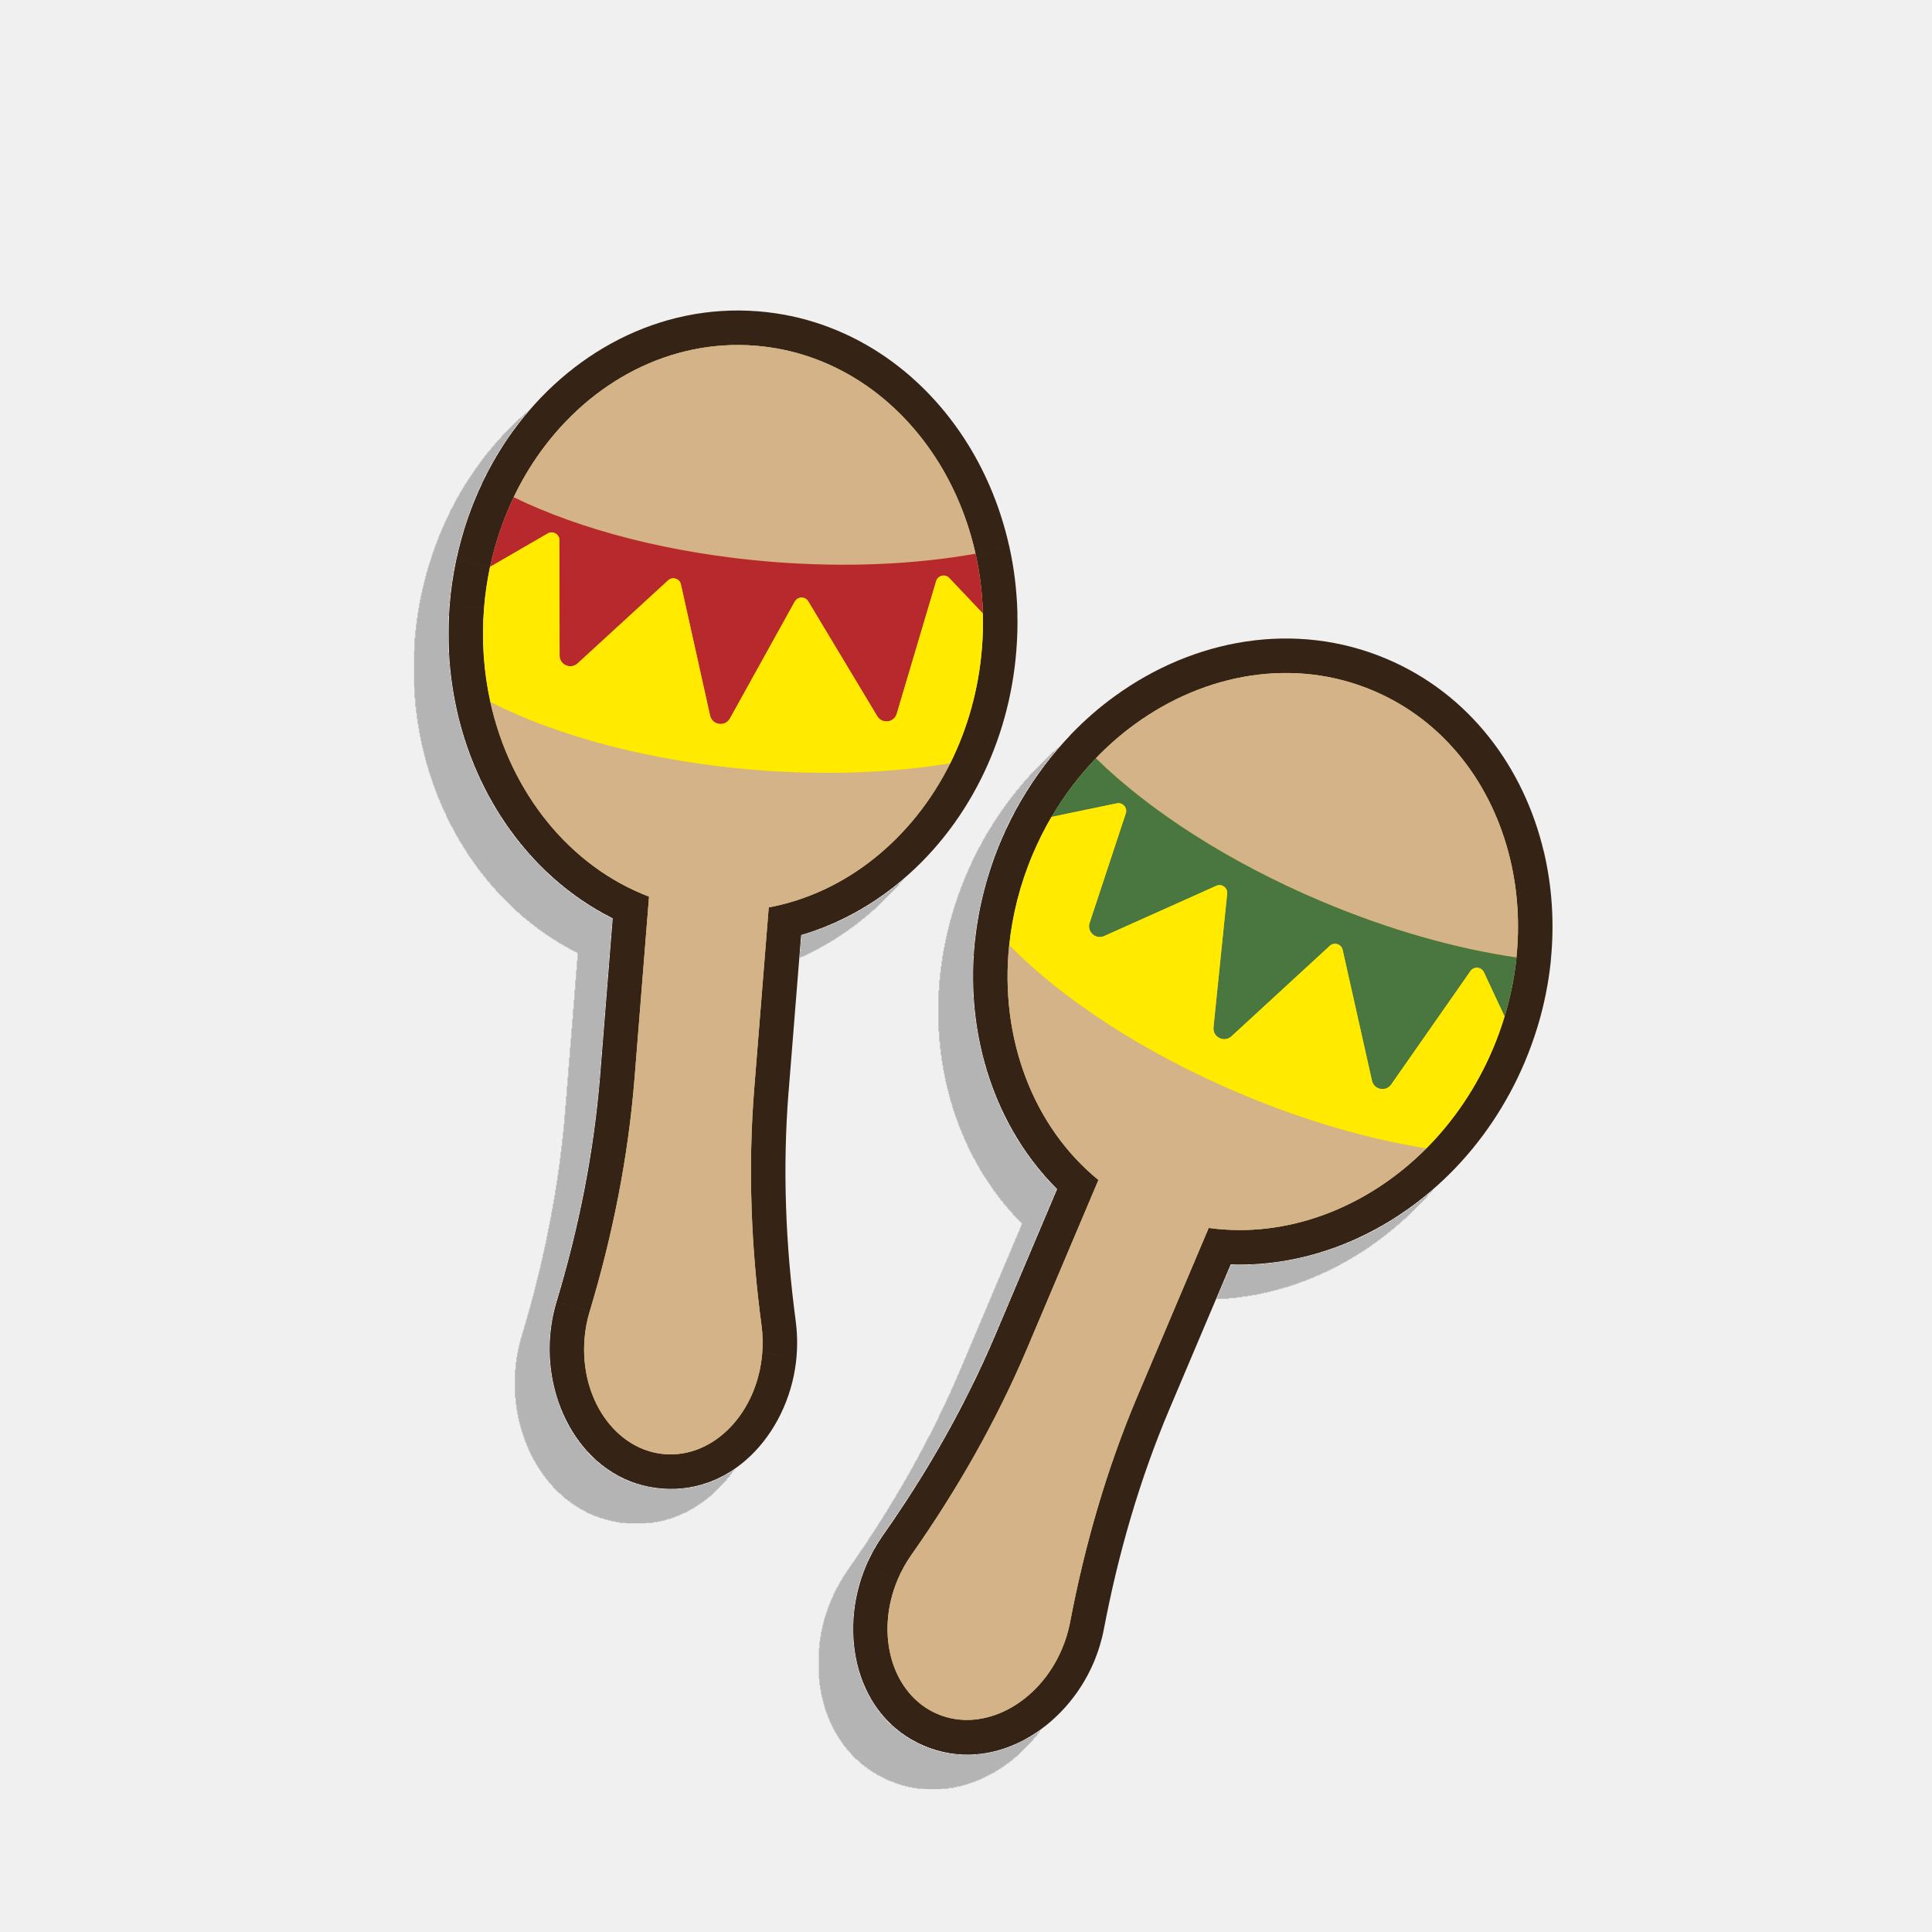
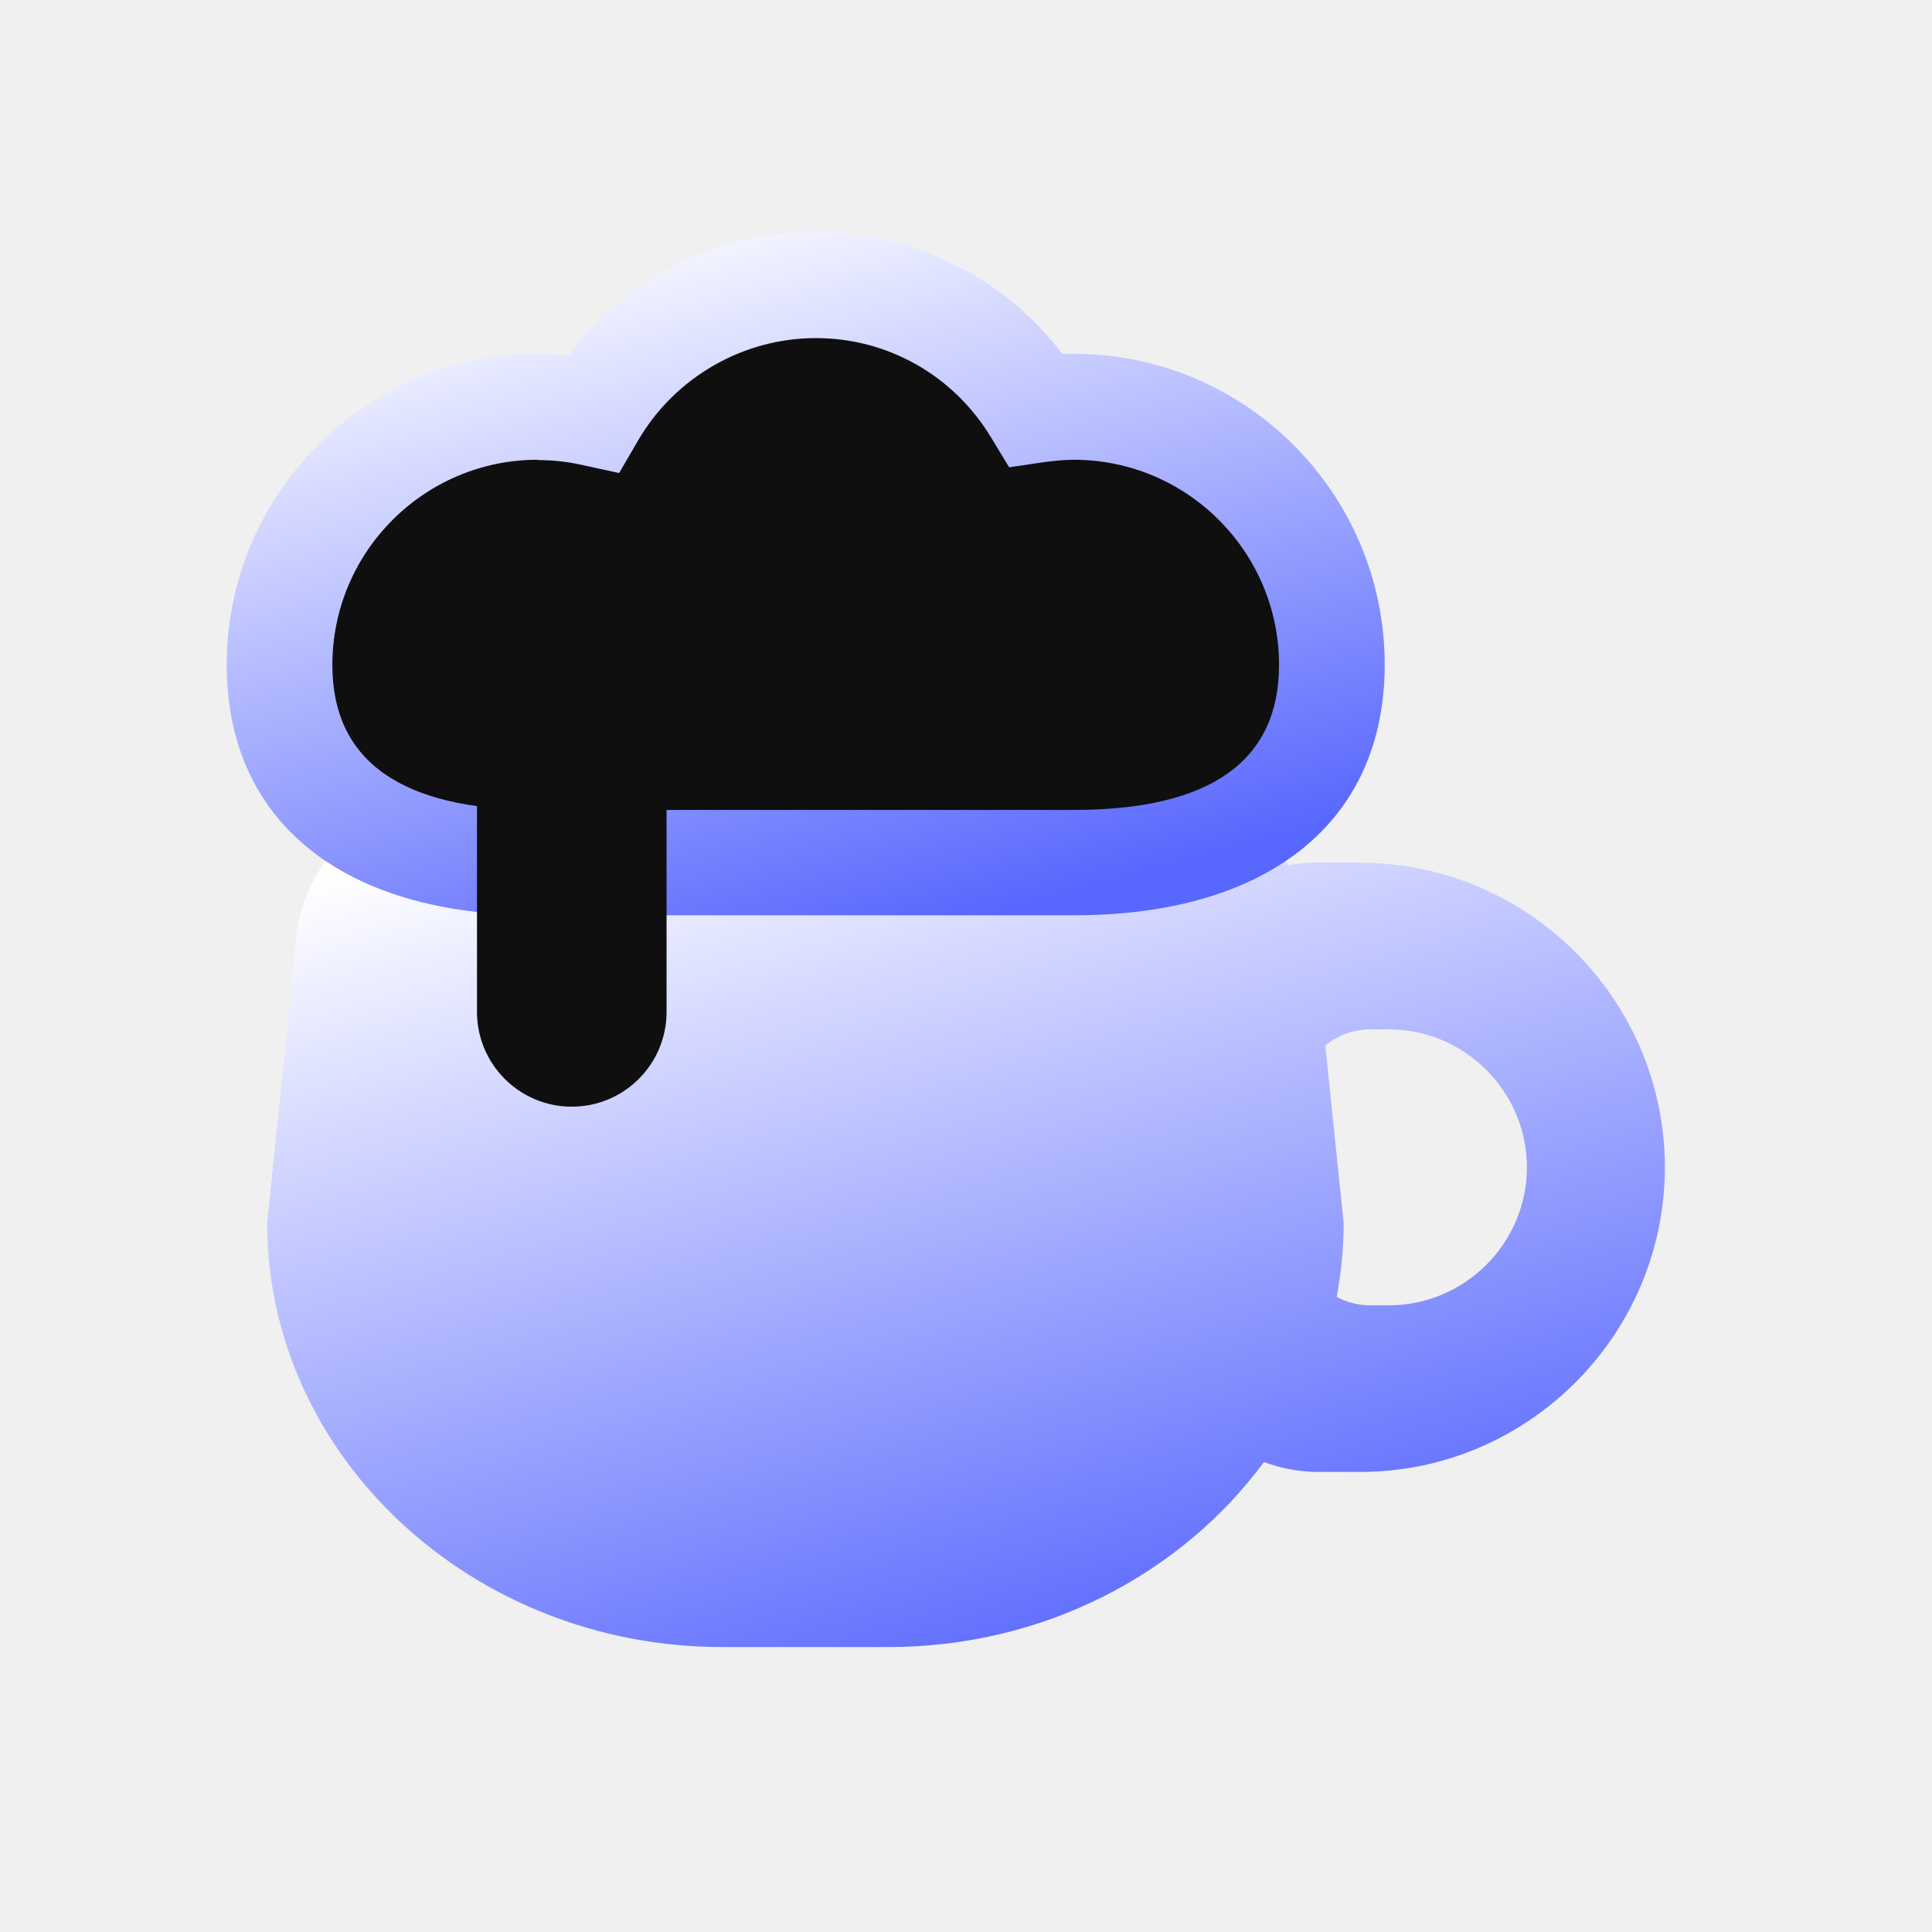
- <svg xmlns="http://www.w3.org/2000/svg" width="56" height="56" viewBox="0 0 56 56" fill="none">
-   <g filter="url(#filter0_d_1363_6322)">
-     <mask id="path-2-outside-1_1363_6322" maskUnits="userSpaceOnUse" x="13" y="8" width="17" height="36" fill="black">
-       <rect fill="white" x="13" y="8" width="17" height="36" />
-       <path fill-rule="evenodd" clip-rule="evenodd" d="M21.901 10.021C24.135 10.2 26.039 11.511 27.218 13.424C27.702 14.209 28.064 15.098 28.276 16.05L28.277 16.049C28.402 16.607 28.474 17.187 28.49 17.783L27.515 16.754C27.483 16.719 27.443 16.698 27.402 16.689C27.442 16.698 27.481 16.719 27.514 16.753L28.488 17.782C28.498 18.111 28.489 18.445 28.462 18.782C28.366 19.992 28.042 21.122 27.544 22.123V22.123L27.544 22.123L27.543 22.123L27.543 22.123C25.862 22.399 23.932 22.479 21.894 22.316C18.87 22.073 16.168 21.341 14.213 20.346H14.214C14.023 19.483 13.955 18.568 14.03 17.627C14.063 17.218 14.122 16.819 14.204 16.43L14.206 16.43C14.358 15.716 14.59 15.04 14.89 14.413L14.889 14.412C15.11 13.95 15.367 13.514 15.658 13.11C17.13 11.061 19.426 9.823 21.901 10.021ZM16.154 15.503C16.191 15.542 16.214 15.595 16.214 15.657L16.219 19C16.219 19.16 16.331 19.275 16.464 19.304C16.331 19.274 16.221 19.16 16.221 19.001L16.216 15.658C16.216 15.596 16.192 15.542 16.154 15.503ZM19.637 16.798C19.685 16.828 19.722 16.876 19.736 16.939L20.581 20.741C20.61 20.872 20.707 20.953 20.817 20.977C20.708 20.952 20.612 20.871 20.583 20.741L19.738 16.94C19.724 16.876 19.686 16.828 19.637 16.798ZM23.237 17.321C23.31 17.322 23.383 17.358 23.427 17.43L25.427 20.759C25.474 20.839 25.546 20.886 25.624 20.903C25.547 20.885 25.476 20.838 25.429 20.76L23.428 17.43C23.385 17.358 23.311 17.321 23.237 17.321ZM27.543 22.123C25.862 22.399 23.932 22.479 21.894 22.316C18.872 22.074 16.169 21.342 14.213 20.346C14.794 22.979 16.521 25.119 18.813 25.989L18.391 31.274C18.207 33.564 17.753 35.821 17.091 38.02C17.015 38.27 16.964 38.535 16.943 38.811C16.804 40.541 17.845 42.035 19.267 42.149C20.689 42.262 21.955 40.953 22.093 39.222C22.115 38.947 22.107 38.677 22.073 38.419C21.768 36.142 21.678 33.842 21.862 31.552L22.282 26.301C24.512 25.887 26.448 24.32 27.543 22.123Z" />
-     </mask>
-     <path fill-rule="evenodd" clip-rule="evenodd" d="M21.901 10.021C24.135 10.2 26.039 11.511 27.218 13.424C27.702 14.209 28.064 15.098 28.276 16.05L28.277 16.049C28.402 16.607 28.474 17.187 28.49 17.783L27.515 16.754C27.483 16.719 27.443 16.698 27.402 16.689C27.442 16.698 27.481 16.719 27.514 16.753L28.488 17.782C28.498 18.111 28.489 18.445 28.462 18.782C28.366 19.992 28.042 21.122 27.544 22.123V22.123L27.544 22.123L27.543 22.123L27.543 22.123C25.862 22.399 23.932 22.479 21.894 22.316C18.87 22.073 16.168 21.341 14.213 20.346H14.214C14.023 19.483 13.955 18.568 14.03 17.627C14.063 17.218 14.122 16.819 14.204 16.43L14.206 16.43C14.358 15.716 14.59 15.04 14.89 14.413L14.889 14.412C15.11 13.95 15.367 13.514 15.658 13.11C17.13 11.061 19.426 9.823 21.901 10.021ZM16.154 15.503C16.191 15.542 16.214 15.595 16.214 15.657L16.219 19C16.219 19.16 16.331 19.275 16.464 19.304C16.331 19.274 16.221 19.16 16.221 19.001L16.216 15.658C16.216 15.596 16.192 15.542 16.154 15.503ZM19.637 16.798C19.685 16.828 19.722 16.876 19.736 16.939L20.581 20.741C20.61 20.872 20.707 20.953 20.817 20.977C20.708 20.952 20.612 20.871 20.583 20.741L19.738 16.94C19.724 16.876 19.686 16.828 19.637 16.798ZM23.237 17.321C23.31 17.322 23.383 17.358 23.427 17.43L25.427 20.759C25.474 20.839 25.546 20.886 25.624 20.903C25.547 20.885 25.476 20.838 25.429 20.76L23.428 17.43C23.385 17.358 23.311 17.321 23.237 17.321ZM27.543 22.123C25.862 22.399 23.932 22.479 21.894 22.316C18.872 22.074 16.169 21.342 14.213 20.346C14.794 22.979 16.521 25.119 18.813 25.989L18.391 31.274C18.207 33.564 17.753 35.821 17.091 38.02C17.015 38.27 16.964 38.535 16.943 38.811C16.804 40.541 17.845 42.035 19.267 42.149C20.689 42.262 21.955 40.953 22.093 39.222C22.115 38.947 22.107 38.677 22.073 38.419C21.768 36.142 21.678 33.842 21.862 31.552L22.282 26.301C24.512 25.887 26.448 24.32 27.543 22.123Z" fill="#DFCF1E" />
-     <path d="M27.218 13.424L28.069 12.899L28.069 12.899L27.218 13.424ZM21.901 10.021L21.981 9.024L21.981 9.024L21.901 10.021ZM28.276 16.05L27.3 16.267C27.416 16.789 27.923 17.128 28.45 17.034L28.276 16.05ZM28.277 16.049L29.253 15.832C29.137 15.309 28.63 14.971 28.103 15.065L28.277 16.049ZM28.49 17.783L27.764 18.471C28.049 18.771 28.49 18.865 28.873 18.706C29.256 18.548 29.501 18.17 29.49 17.756L28.49 17.783ZM27.515 16.754L28.241 16.066L28.241 16.066L27.515 16.754ZM27.402 16.689L27.618 15.713C27.08 15.594 26.548 15.931 26.426 16.468C26.305 17.005 26.64 17.539 27.177 17.663L27.402 16.689ZM27.514 16.753L28.239 16.066L28.239 16.065L27.514 16.753ZM28.488 17.782L29.488 17.753C29.481 17.507 29.383 17.273 29.214 17.094L28.488 17.782ZM28.462 18.782L27.466 18.702L27.465 18.703L28.462 18.782ZM27.544 22.123L26.649 21.677C26.58 21.816 26.544 21.968 26.544 22.123H27.544ZM27.544 22.123L26.548 22.214C26.597 22.747 27.055 23.147 27.589 23.122C28.123 23.098 28.544 22.658 28.544 22.123H27.544ZM27.544 22.123L28.54 22.032C28.51 21.709 28.326 21.42 28.045 21.258C27.764 21.095 27.421 21.079 27.127 21.215L27.544 22.123ZM27.543 22.123L28.437 22.572C28.606 22.236 28.572 21.834 28.349 21.531C28.127 21.228 27.753 21.076 27.382 21.136L27.543 22.123ZM21.894 22.316L21.974 21.319L21.974 21.319L21.894 22.316ZM14.213 20.346V19.346C13.751 19.346 13.348 19.663 13.241 20.112C13.133 20.562 13.347 21.027 13.759 21.237L14.213 20.346ZM14.214 20.346V21.346C14.517 21.346 14.804 21.208 14.994 20.971C15.184 20.735 15.256 20.425 15.19 20.129L14.214 20.346ZM14.03 17.627L15.027 17.707L15.027 17.706L14.03 17.627ZM14.204 16.43L13.703 15.565C13.458 15.707 13.284 15.947 13.226 16.224L14.204 16.43ZM14.206 16.43L14.707 17.295C14.951 17.153 15.124 16.915 15.184 16.638L14.206 16.43ZM14.89 14.413L15.792 14.845C16.029 14.349 15.822 13.755 15.329 13.514L14.89 14.413ZM14.889 14.412L13.987 13.98C13.749 14.476 13.956 15.07 14.45 15.311L14.889 14.412ZM15.658 13.11L16.47 13.694L16.47 13.694L15.658 13.11ZM16.214 15.657H15.214L15.214 15.658L16.214 15.657ZM16.154 15.503L16.874 14.809C16.492 14.413 15.861 14.4 15.463 14.78C15.065 15.16 15.049 15.791 15.427 16.191L16.154 15.503ZM16.219 19H17.219L17.219 18.999L16.219 19ZM16.464 19.304L16.247 20.28C16.785 20.4 17.318 20.061 17.439 19.524C17.56 18.986 17.223 18.452 16.686 18.329L16.464 19.304ZM16.221 19.001H17.221L17.221 18.999L16.221 19.001ZM16.216 15.658L17.216 15.657L17.216 15.652L16.216 15.658ZM19.736 16.939L20.712 16.722L20.712 16.722L19.736 16.939ZM19.637 16.798L20.159 15.945C19.689 15.658 19.077 15.803 18.787 16.271C18.497 16.738 18.639 17.352 19.105 17.645L19.637 16.798ZM20.581 20.741L19.605 20.958L19.605 20.96L20.581 20.741ZM20.817 20.977L20.6 21.953C21.138 22.073 21.671 21.735 21.793 21.197C21.914 20.659 21.577 20.125 21.04 20.002L20.817 20.977ZM20.583 20.741L19.607 20.959L19.607 20.96L20.583 20.741ZM19.738 16.94L20.714 16.723L20.714 16.721L19.738 16.94ZM23.427 17.43L24.284 16.915L24.282 16.912L23.427 17.43ZM23.237 17.321L23.242 16.321C22.692 16.318 22.242 16.76 22.237 17.311C22.231 17.861 22.671 18.312 23.221 18.321L23.237 17.321ZM25.427 20.759L26.284 20.245L26.284 20.244L25.427 20.759ZM25.624 20.903L25.405 21.879C25.943 21.999 26.477 21.662 26.599 21.125C26.721 20.587 26.385 20.052 25.848 19.929L25.624 20.903ZM25.429 20.76L26.286 20.245L26.286 20.245L25.429 20.76ZM23.428 17.43L24.286 16.915L24.285 16.915L23.428 17.43ZM21.894 22.316L21.814 23.312L21.814 23.312L21.894 22.316ZM14.213 20.346L14.667 19.455C14.322 19.279 13.907 19.318 13.601 19.555C13.295 19.791 13.153 20.183 13.236 20.561L14.213 20.346ZM18.813 25.989L19.81 26.069C19.846 25.625 19.584 25.212 19.168 25.054L18.813 25.989ZM18.391 31.274L19.387 31.354L19.387 31.354L18.391 31.274ZM17.091 38.02L18.048 38.309L18.048 38.308L17.091 38.02ZM16.943 38.811L17.939 38.891L17.94 38.889L16.943 38.811ZM19.267 42.149L19.188 43.146H19.188L19.267 42.149ZM22.093 39.222L23.09 39.302L23.09 39.301L22.093 39.222ZM22.073 38.419L21.081 38.551L21.081 38.551L22.073 38.419ZM21.862 31.552L22.858 31.632L22.859 31.632L21.862 31.552ZM22.282 26.301L22.1 25.318C21.655 25.4 21.321 25.771 21.285 26.221L22.282 26.301ZM28.069 12.899C26.746 10.753 24.574 9.232 21.981 9.024L21.821 11.017C23.695 11.168 25.331 12.269 26.367 13.948L28.069 12.899ZM29.252 15.832C29.016 14.774 28.613 13.781 28.069 12.899L26.366 13.948C26.791 14.637 27.112 15.421 27.3 16.267L29.252 15.832ZM28.103 15.065L28.101 15.065L28.45 17.034L28.452 17.034L28.103 15.065ZM29.49 17.756C29.472 17.097 29.392 16.453 29.253 15.832L27.301 16.267C27.412 16.761 27.476 17.278 27.491 17.81L29.49 17.756ZM26.79 17.442L27.764 18.471L29.216 17.095L28.241 16.066L26.79 17.442ZM27.185 17.665C27.037 17.632 26.898 17.556 26.79 17.442L28.241 16.066C28.068 15.883 27.849 15.764 27.618 15.713L27.185 17.665ZM28.239 16.065C28.069 15.885 27.854 15.767 27.627 15.715L27.177 17.663C27.031 17.63 26.894 17.553 26.788 17.442L28.239 16.065ZM29.214 17.094L28.239 16.066L26.788 17.441L27.762 18.47L29.214 17.094ZM29.459 18.862C29.489 18.489 29.499 18.119 29.488 17.753L27.489 17.812C27.497 18.103 27.49 18.4 27.466 18.702L29.459 18.862ZM28.439 22.569C28.994 21.454 29.353 20.2 29.459 18.861L27.465 18.703C27.38 19.785 27.09 20.791 26.649 21.677L28.439 22.569ZM26.544 22.123V22.123H28.544V22.123H26.544ZM28.54 22.032L28.54 22.032L26.548 22.214L26.548 22.214L28.54 22.032ZM27.127 21.215L27.126 21.215L27.961 23.032L27.961 23.032L27.127 21.215ZM28.437 22.573L28.437 22.572L26.65 21.674L26.65 21.674L28.437 22.573ZM21.814 23.312C23.925 23.481 25.937 23.4 27.705 23.11L27.382 21.136C25.787 21.398 23.939 21.476 21.974 21.319L21.814 23.312ZM13.759 21.237C15.854 22.303 18.69 23.062 21.814 23.312L21.974 21.319C19.051 21.085 16.481 20.378 14.667 19.454L13.759 21.237ZM14.214 19.346H14.213V21.346H14.214V19.346ZM13.034 17.547C12.95 18.587 13.025 19.603 13.238 20.562L15.19 20.129C15.021 19.364 14.959 18.548 15.027 17.707L13.034 17.547ZM13.226 16.224C13.135 16.653 13.069 17.094 13.033 17.547L15.027 17.706C15.056 17.342 15.109 16.986 15.183 16.637L13.226 16.224ZM13.704 15.564L13.703 15.565L14.706 17.296L14.707 17.295L13.704 15.564ZM13.988 13.981C13.654 14.68 13.396 15.431 13.228 16.221L15.184 16.638C15.319 16.002 15.526 15.4 15.792 14.845L13.988 13.981ZM14.45 15.311L14.451 15.312L15.329 13.514L15.328 13.514L14.45 15.311ZM14.846 12.526C14.52 12.98 14.233 13.466 13.987 13.98L15.791 14.844C15.988 14.433 16.215 14.049 16.47 13.694L14.846 12.526ZM21.981 9.024C19.105 8.794 16.49 10.238 14.846 12.527L16.47 13.694C17.77 11.884 19.748 10.852 21.821 11.018L21.981 9.024ZM17.214 15.657C17.214 15.328 17.085 15.032 16.88 14.816L15.427 16.191C15.297 16.053 15.214 15.863 15.214 15.657H17.214ZM17.219 18.999L17.214 15.655L15.214 15.658L15.219 19.001L17.219 18.999ZM16.68 18.328C16.954 18.389 17.219 18.641 17.219 19H15.219C15.219 19.68 15.708 20.161 16.247 20.28L16.68 18.328ZM15.22 19.001C15.22 19.677 15.705 20.157 16.241 20.279L16.686 18.329C16.958 18.391 17.221 18.643 17.221 19.001H15.22ZM15.216 15.659L15.22 19.002L17.221 18.999L17.216 15.657L15.216 15.659ZM15.434 16.197C15.301 16.06 15.217 15.87 15.216 15.664L17.216 15.652C17.214 15.322 17.082 15.025 16.874 14.809L15.434 16.197ZM20.712 16.722C20.637 16.387 20.433 16.116 20.169 15.951L19.105 17.645C18.937 17.539 18.807 17.366 18.76 17.157L20.712 16.722ZM21.557 20.524L20.712 16.722L18.76 17.156L19.605 20.958L21.557 20.524ZM21.034 20.001C21.267 20.053 21.494 20.24 21.557 20.523L19.605 20.96C19.727 21.503 20.148 21.853 20.6 21.953L21.034 20.001ZM19.607 20.96C19.728 21.5 20.145 21.849 20.594 21.952L21.04 20.002C21.272 20.055 21.496 20.243 21.559 20.523L19.607 20.96ZM18.762 17.157L19.607 20.959L21.559 20.524L20.714 16.723L18.762 17.157ZM19.115 17.651C18.945 17.547 18.81 17.372 18.762 17.159L20.714 16.721C20.637 16.38 20.427 16.108 20.159 15.945L19.115 17.651ZM24.282 16.912C24.047 16.525 23.645 16.327 23.252 16.321L23.221 18.321C22.975 18.317 22.719 18.192 22.571 17.948L24.282 16.912ZM26.284 20.244L24.284 16.915L22.569 17.945L24.57 21.274L26.284 20.244ZM25.842 19.927C26.02 19.967 26.185 20.079 26.284 20.245L24.569 21.274C24.764 21.598 25.073 21.804 25.405 21.879L25.842 19.927ZM24.571 21.274C24.764 21.596 25.069 21.802 25.399 21.878L25.848 19.929C26.025 19.969 26.188 20.081 26.286 20.245L24.571 21.274ZM22.571 17.945L24.572 21.275L26.286 20.245L24.286 16.915L22.571 17.945ZM23.231 18.321C22.981 18.32 22.72 18.192 22.572 17.946L24.285 16.915C24.049 16.523 23.64 16.323 23.242 16.321L23.231 18.321ZM21.814 23.312C23.925 23.482 25.937 23.4 27.705 23.11L27.381 21.137C25.787 21.398 23.939 21.476 21.974 21.319L21.814 23.312ZM13.759 21.237C15.856 22.305 18.691 23.062 21.814 23.312L21.974 21.319C19.052 21.085 16.482 20.379 14.667 19.455L13.759 21.237ZM19.168 25.054C17.233 24.319 15.708 22.48 15.189 20.13L13.236 20.561C13.88 23.478 15.81 25.919 18.458 26.924L19.168 25.054ZM19.387 31.354L19.81 26.069L17.816 25.909L17.394 31.195L19.387 31.354ZM18.048 38.308C18.729 36.049 19.198 33.723 19.387 31.354L17.394 31.194C17.216 33.406 16.778 35.592 16.133 37.731L18.048 38.308ZM17.94 38.889C17.956 38.685 17.993 38.491 18.048 38.309L16.133 37.731C16.037 38.05 15.973 38.385 15.946 38.733L17.94 38.889ZM19.347 41.152C18.649 41.096 17.83 40.262 17.939 38.891L15.946 38.731C15.779 40.82 17.041 42.974 19.188 43.146L19.347 41.152ZM21.096 39.143C20.987 40.514 20.045 41.208 19.347 41.152L19.188 43.146C21.334 43.317 22.923 41.392 23.09 39.302L21.096 39.143ZM21.081 38.551C21.106 38.738 21.112 38.937 21.096 39.144L23.09 39.301C23.117 38.957 23.108 38.616 23.064 38.286L21.081 38.551ZM20.865 31.472C20.675 33.841 20.768 36.212 21.081 38.551L23.064 38.286C22.767 36.071 22.681 33.843 22.858 31.632L20.865 31.472ZM21.285 26.221L20.865 31.472L22.859 31.632L23.279 26.381L21.285 26.221ZM26.648 21.677C25.674 23.631 23.982 24.969 22.1 25.318L22.465 27.284C25.043 26.806 27.222 25.009 28.438 22.57L26.648 21.677Z" fill="#352416" mask="url(#path-2-outside-1_1363_6322)" />
-   </g>
-   <g filter="url(#filter1_d_1363_6322)">
-     <mask id="path-4-outside-2_1363_6322" maskUnits="userSpaceOnUse" x="24.725" y="17.508" width="21" height="34" fill="black">
-       <rect fill="white" x="24.725" y="17.508" width="21" height="34" />
-       <path fill-rule="evenodd" clip-rule="evenodd" d="M39.805 20.02C41.868 20.893 43.262 22.738 43.777 24.925H43.778C43.99 25.824 44.054 26.78 43.954 27.751C42.206 27.497 40.257 26.952 38.281 26.115C35.796 25.063 33.675 23.722 32.151 22.34C33.675 23.722 35.797 25.063 38.283 26.116C40.26 26.953 42.209 27.498 43.956 27.752C43.898 28.321 43.784 28.895 43.611 29.464L43.611 29.463C43.516 29.779 43.403 30.093 43.271 30.404C42.797 31.522 42.133 32.492 41.345 33.285C39.663 33.017 37.805 32.484 35.923 31.686C33.13 30.504 30.795 28.958 29.254 27.396V27.395C29.345 26.517 29.568 25.627 29.937 24.757C30.097 24.38 30.278 24.019 30.479 23.677L30.483 23.676C30.852 23.047 31.285 22.479 31.767 21.979L31.766 21.977C32.121 21.608 32.503 21.275 32.906 20.984C34.949 19.503 37.519 19.051 39.805 20.02ZM32.63 23.427C32.647 23.472 32.649 23.523 32.632 23.575L31.583 26.749C31.576 26.771 31.571 26.793 31.569 26.814C31.571 26.793 31.576 26.772 31.583 26.751L32.632 23.577L32.633 23.578C32.651 23.525 32.647 23.473 32.63 23.427ZM35.569 25.847C35.572 25.865 35.572 25.884 35.57 25.903L35.174 29.777C35.172 29.79 35.172 29.803 35.172 29.815C35.172 29.803 35.172 29.791 35.174 29.779L35.57 25.904C35.572 25.885 35.572 25.865 35.569 25.847ZM35.921 31.687C37.804 32.484 39.661 33.016 41.343 33.285H41.345C39.614 35.025 37.282 35.903 35.035 35.592L32.98 40.443C32.084 42.559 31.445 44.77 31.016 47.026C30.967 47.283 30.889 47.541 30.781 47.796C30.104 49.393 28.49 50.238 27.176 49.682C25.862 49.125 25.346 47.379 26.022 45.781C26.13 45.527 26.262 45.291 26.412 45.077C27.734 43.199 28.876 41.2 29.772 39.085L31.839 34.202C29.938 32.654 28.973 30.08 29.252 27.396C30.794 28.957 33.128 30.504 35.921 31.687Z" />
-     </mask>
-     <path fill-rule="evenodd" clip-rule="evenodd" d="M39.805 20.02C41.868 20.893 43.262 22.738 43.777 24.925H43.778C43.99 25.824 44.054 26.78 43.954 27.751C42.206 27.497 40.257 26.952 38.281 26.115C35.796 25.063 33.675 23.722 32.151 22.34C33.675 23.722 35.797 25.063 38.283 26.116C40.26 26.953 42.209 27.498 43.956 27.752C43.898 28.321 43.784 28.895 43.611 29.464L43.611 29.463C43.516 29.779 43.403 30.093 43.271 30.404C42.797 31.522 42.133 32.492 41.345 33.285C39.663 33.017 37.805 32.484 35.923 31.686C33.13 30.504 30.795 28.958 29.254 27.396V27.395C29.345 26.517 29.568 25.627 29.937 24.757C30.097 24.38 30.278 24.019 30.479 23.677L30.483 23.676C30.852 23.047 31.285 22.479 31.767 21.979L31.766 21.977C32.121 21.608 32.503 21.275 32.906 20.984C34.949 19.503 37.519 19.051 39.805 20.02ZM32.63 23.427C32.647 23.472 32.649 23.523 32.632 23.575L31.583 26.749C31.576 26.771 31.571 26.793 31.569 26.814C31.571 26.793 31.576 26.772 31.583 26.751L32.632 23.577L32.633 23.578C32.651 23.525 32.647 23.473 32.63 23.427ZM35.569 25.847C35.572 25.865 35.572 25.884 35.57 25.903L35.174 29.777C35.172 29.79 35.172 29.803 35.172 29.815C35.172 29.803 35.172 29.791 35.174 29.779L35.57 25.904C35.572 25.885 35.572 25.865 35.569 25.847ZM35.921 31.687C37.804 32.484 39.661 33.016 41.343 33.285H41.345C39.614 35.025 37.282 35.903 35.035 35.592L32.98 40.443C32.084 42.559 31.445 44.77 31.016 47.026C30.967 47.283 30.889 47.541 30.781 47.796C30.104 49.393 28.49 50.238 27.176 49.682C25.862 49.125 25.346 47.379 26.022 45.781C26.13 45.527 26.262 45.291 26.412 45.077C27.734 43.199 28.876 41.2 29.772 39.085L31.839 34.202C29.938 32.654 28.973 30.08 29.252 27.396C30.794 28.957 33.128 30.504 35.921 31.687Z" fill="#DFCF1E" />
-     <path d="M43.777 24.925L42.804 25.154C42.91 25.606 43.313 25.925 43.777 25.925V24.925ZM39.805 20.02L39.414 20.941L39.415 20.941L39.805 20.02ZM43.778 24.925L44.752 24.695C44.645 24.244 44.242 23.925 43.778 23.925V24.925ZM43.954 27.751L43.811 28.74C44.08 28.779 44.354 28.707 44.569 28.539C44.784 28.372 44.921 28.124 44.949 27.853L43.954 27.751ZM38.281 26.115L38.671 25.194L38.671 25.194L38.281 26.115ZM32.151 22.34L32.823 21.599C32.414 21.228 31.782 21.259 31.41 21.668C31.039 22.077 31.07 22.709 31.479 23.08L32.151 22.34ZM38.283 26.116L37.893 27.037L37.893 27.037L38.283 26.116ZM43.956 27.752L44.951 27.855C45.006 27.321 44.63 26.84 44.1 26.763L43.956 27.752ZM43.611 29.464L42.706 29.888C42.881 30.263 43.27 30.491 43.683 30.462C44.096 30.432 44.448 30.151 44.568 29.755L43.611 29.464ZM43.611 29.463L44.517 29.04C44.341 28.664 43.952 28.436 43.539 28.466C43.125 28.496 42.773 28.778 42.654 29.175L43.611 29.463ZM43.271 30.404L44.192 30.794L44.192 30.794L43.271 30.404ZM41.345 33.285L41.188 34.272C41.505 34.323 41.828 34.218 42.054 33.99L41.345 33.285ZM35.923 31.686L36.313 30.766L36.312 30.765L35.923 31.686ZM29.254 27.396H28.254C28.254 27.659 28.358 27.911 28.542 28.099L29.254 27.396ZM29.254 27.395L28.259 27.292C28.256 27.326 28.254 27.361 28.254 27.395H29.254ZM29.937 24.757L29.016 24.367L29.016 24.367L29.937 24.757ZM30.479 23.677L30.276 22.697C30 22.755 29.76 22.927 29.617 23.171L30.479 23.677ZM30.483 23.676L30.685 24.655C30.962 24.598 31.202 24.426 31.345 24.182L30.483 23.676ZM31.767 21.979L32.488 22.672C32.869 22.277 32.859 21.648 32.467 21.264L31.767 21.979ZM31.766 21.977L31.046 21.282C30.664 21.678 30.674 22.307 31.066 22.692L31.766 21.977ZM32.906 20.984L33.492 21.794L33.492 21.794L32.906 20.984ZM32.632 23.575L33.581 23.889L33.582 23.887L32.632 23.575ZM32.63 23.427L33.563 23.067C33.365 22.554 32.79 22.297 32.276 22.492C31.762 22.686 31.501 23.259 31.692 23.774L32.63 23.427ZM31.583 26.749L30.633 26.435L30.632 26.437L31.583 26.749ZM31.569 26.814L30.575 26.703C30.514 27.25 30.906 27.744 31.453 27.807C32 27.871 32.495 27.48 32.561 26.934L31.569 26.814ZM31.583 26.751L32.532 27.066L32.532 27.065L31.583 26.751ZM32.632 23.577L33.34 22.87C33.094 22.625 32.739 22.524 32.401 22.604C32.064 22.684 31.791 22.933 31.683 23.263L32.632 23.577ZM32.633 23.578L31.926 24.285C32.171 24.53 32.527 24.631 32.865 24.551C33.203 24.47 33.474 24.22 33.583 23.89L32.633 23.578ZM35.57 25.903L36.565 26.005L36.565 26.002L35.57 25.903ZM35.569 25.847L36.558 25.7C36.477 25.155 35.971 24.778 35.425 24.857C34.88 24.937 34.502 25.442 34.579 25.988L35.569 25.847ZM35.174 29.777L36.169 29.879L36.169 29.879L35.174 29.777ZM35.172 29.815L34.172 29.829C34.18 30.38 34.632 30.821 35.183 30.815C35.734 30.809 36.176 30.359 36.172 29.808L35.172 29.815ZM35.174 29.779L34.179 29.677L34.179 29.677L35.174 29.779ZM35.57 25.904L34.576 25.798L34.575 25.803L35.57 25.904ZM41.343 33.285L41.186 34.272C41.238 34.281 41.291 34.285 41.343 34.285V33.285ZM35.921 31.687L36.311 30.766L36.311 30.766L35.921 31.687ZM41.345 33.285L42.054 33.99C42.339 33.704 42.423 33.274 42.268 32.901C42.113 32.528 41.748 32.285 41.345 32.285V33.285ZM35.035 35.592L35.172 34.602C34.724 34.54 34.29 34.786 34.114 35.202L35.035 35.592ZM32.98 40.443L32.059 40.053L32.059 40.053L32.98 40.443ZM31.016 47.026L30.033 46.84L30.033 46.84L31.016 47.026ZM30.781 47.796L31.702 48.187L31.702 48.186L30.781 47.796ZM27.176 49.682L26.786 50.602L27.176 49.682ZM26.022 45.781L25.102 45.389L25.101 45.391L26.022 45.781ZM26.412 45.077L25.594 44.502L25.594 44.502L26.412 45.077ZM29.772 39.085L30.693 39.475L30.693 39.475L29.772 39.085ZM31.839 34.202L32.76 34.592C32.933 34.183 32.816 33.708 32.471 33.427L31.839 34.202ZM29.252 27.396L29.963 26.694C29.692 26.419 29.285 26.325 28.921 26.453C28.556 26.581 28.297 26.908 28.257 27.293L29.252 27.396ZM44.75 24.695C44.172 22.241 42.59 20.113 40.194 19.099L39.415 20.941C41.145 21.673 42.351 23.234 42.804 25.154L44.75 24.695ZM43.778 23.925H43.777V25.925H43.778V23.925ZM44.949 27.853C45.06 26.773 44.989 25.705 44.752 24.695L42.805 25.154C42.991 25.943 43.048 26.787 42.959 27.649L44.949 27.853ZM37.891 27.035C39.938 27.903 41.969 28.473 43.811 28.74L44.098 26.761C42.442 26.521 40.577 26.001 38.671 25.194L37.891 27.035ZM31.479 23.08C33.099 24.55 35.321 25.948 37.891 27.035L38.671 25.194C36.272 24.179 34.25 22.894 32.823 21.599L31.479 23.08ZM38.673 25.195C36.273 24.179 34.25 22.894 32.823 21.599L31.479 23.08C33.099 24.55 35.322 25.948 37.893 27.037L38.673 25.195ZM44.1 26.763C42.446 26.522 40.58 26.002 38.672 25.195L37.893 27.037C39.941 27.904 41.972 28.475 43.812 28.742L44.1 26.763ZM44.568 29.755C44.76 29.123 44.886 28.486 44.951 27.855L42.961 27.65C42.91 28.156 42.809 28.666 42.655 29.174L44.568 29.755ZM42.705 29.887L42.706 29.888L44.517 29.04L44.517 29.04L42.705 29.887ZM44.192 30.794C44.337 30.45 44.463 30.102 44.569 29.752L42.654 29.175C42.569 29.455 42.468 29.736 42.35 30.014L44.192 30.794ZM42.054 33.99C42.932 33.107 43.667 32.03 44.192 30.794L42.35 30.013C41.926 31.014 41.334 31.878 40.636 32.58L42.054 33.99ZM35.532 32.607C37.483 33.433 39.418 33.99 41.188 34.272L41.503 32.297C39.907 32.043 38.127 31.534 36.313 30.766L35.532 32.607ZM28.542 28.099C30.194 29.773 32.648 31.386 35.533 32.607L36.312 30.765C33.613 29.622 31.396 28.143 29.966 26.694L28.542 28.099ZM28.254 27.395V27.396H30.254V27.395H28.254ZM29.016 24.367C28.609 25.329 28.36 26.315 28.259 27.292L30.249 27.498C30.329 26.718 30.528 25.925 30.858 25.147L29.016 24.367ZM29.617 23.171C29.394 23.551 29.193 23.95 29.016 24.367L30.858 25.148C31.001 24.81 31.163 24.488 31.342 24.183L29.617 23.171ZM30.28 22.697L30.276 22.697L30.682 24.656L30.685 24.655L30.28 22.697ZM31.047 21.285C30.511 21.842 30.029 22.473 29.62 23.169L31.345 24.182C31.674 23.622 32.06 23.116 32.488 22.672L31.047 21.285ZM31.066 22.692L31.068 22.693L32.467 21.264L32.465 21.262L31.066 22.692ZM32.319 20.174C31.866 20.501 31.441 20.873 31.046 21.282L32.485 22.671C32.802 22.343 33.139 22.049 33.492 21.794L32.319 20.174ZM40.195 19.099C37.538 17.974 34.601 18.52 32.319 20.174L33.492 21.794C35.297 20.486 37.5 20.129 39.414 20.941L40.195 19.099ZM33.582 23.887C33.672 23.613 33.66 23.33 33.568 23.08L31.692 23.774C31.633 23.614 31.626 23.433 31.682 23.262L33.582 23.887ZM32.532 27.063L33.581 23.889L31.683 23.261L30.633 26.435L32.532 27.063ZM32.562 26.925C32.557 26.973 32.547 27.018 32.533 27.06L30.632 26.437C30.604 26.524 30.585 26.613 30.575 26.703L32.562 26.925ZM30.634 26.436C30.606 26.52 30.586 26.606 30.576 26.694L32.561 26.934C32.556 26.98 32.545 27.024 32.532 27.066L30.634 26.436ZM31.683 23.263L30.633 26.437L32.532 27.065L33.581 23.891L31.683 23.263ZM33.34 22.871L33.34 22.87L31.925 24.284L31.926 24.285L33.34 22.871ZM31.697 23.787C31.634 23.625 31.626 23.44 31.683 23.265L33.583 23.89C33.675 23.61 33.66 23.32 33.563 23.067L31.697 23.787ZM36.565 26.002C36.575 25.904 36.573 25.804 36.559 25.706L34.579 25.988C34.57 25.926 34.569 25.863 34.575 25.803L36.565 26.002ZM36.169 29.879L36.565 26.005L34.575 25.801L34.179 29.675L36.169 29.879ZM36.172 29.802C36.172 29.828 36.171 29.854 36.169 29.879L34.179 29.675C34.174 29.726 34.171 29.777 34.172 29.829L36.172 29.802ZM34.179 29.677C34.174 29.725 34.172 29.774 34.172 29.823L36.172 29.808C36.172 29.833 36.171 29.857 36.169 29.88L34.179 29.677ZM34.575 25.803L34.179 29.677L36.169 29.881L36.565 26.006L34.575 25.803ZM34.58 25.994C34.57 25.928 34.569 25.863 34.576 25.798L36.565 26.011C36.576 25.907 36.574 25.802 36.558 25.7L34.58 25.994ZM41.501 32.297C39.905 32.042 38.126 31.535 36.311 30.766L35.531 32.608C37.482 33.434 39.417 33.989 41.186 34.272L41.501 32.297ZM41.345 32.285H41.343V34.285H41.345V32.285ZM34.898 36.583C37.496 36.943 40.132 35.922 42.054 33.99L40.636 32.58C39.097 34.127 37.068 34.864 35.172 34.602L34.898 36.583ZM33.901 40.833L35.956 35.982L34.114 35.202L32.059 40.053L33.901 40.833ZM31.998 47.213C32.416 45.018 33.036 42.876 33.901 40.833L32.059 40.053C31.133 42.242 30.474 44.522 30.033 46.84L31.998 47.213ZM31.702 48.186C31.837 47.867 31.936 47.54 31.998 47.213L30.033 46.84C29.998 47.025 29.941 47.215 29.86 47.406L31.702 48.186ZM26.786 50.602C28.77 51.443 30.884 50.114 31.702 48.187L29.861 47.405C29.323 48.672 28.211 49.034 27.566 48.761L26.786 50.602ZM25.101 45.391C24.284 47.321 24.803 49.763 26.786 50.602L27.566 48.761C26.921 48.488 26.407 47.437 26.943 46.17L25.101 45.391ZM25.594 44.502C25.403 44.774 25.237 45.071 25.102 45.389L26.942 46.172C27.023 45.983 27.12 45.808 27.231 45.652L25.594 44.502ZM28.851 38.695C27.986 40.737 26.88 42.675 25.594 44.502L27.23 45.653C28.587 43.723 29.766 41.662 30.693 39.475L28.851 38.695ZM30.918 33.812L28.851 38.695L30.693 39.475L32.76 34.592L30.918 33.812ZM28.257 27.293C27.949 30.266 29.011 33.188 31.208 34.978L32.471 33.427C30.865 32.119 29.998 29.894 30.247 27.5L28.257 27.293ZM36.311 30.766C33.611 29.623 31.395 28.142 29.963 26.694L28.541 28.099C30.194 29.772 32.645 31.386 35.531 32.608L36.311 30.766Z" fill="#352416" mask="url(#path-4-outside-2_1363_6322)" />
-   </g>
-   <path d="M27.544 22.123C25.862 22.399 23.932 22.479 21.894 22.316C18.872 22.074 16.169 21.342 14.213 20.346C14.794 22.979 16.521 25.119 18.813 25.989L18.391 31.274C18.207 33.564 17.753 35.821 17.091 38.02C17.015 38.27 16.964 38.535 16.943 38.811C16.804 40.541 17.845 42.035 19.267 42.149C20.689 42.262 21.955 40.953 22.093 39.222C22.115 38.947 22.107 38.677 22.073 38.419C21.768 36.142 21.678 33.842 21.862 31.552L22.282 26.301C24.513 25.887 26.449 24.319 27.544 22.122V22.123Z" fill="#D5B389" />
-   <path d="M27.218 13.424C26.039 11.511 24.135 10.2 21.901 10.021C19.426 9.823 17.13 11.061 15.658 13.11C15.367 13.514 15.11 13.95 14.889 14.412C16.826 15.359 19.452 16.052 22.377 16.285C24.516 16.456 26.537 16.36 28.276 16.05C28.064 15.098 27.702 14.209 27.218 13.424Z" fill="#D5B389" />
-   <path d="M16.216 15.657L16.221 19.001C16.221 19.272 16.543 19.412 16.742 19.23L19.366 16.823C19.494 16.706 19.7 16.771 19.738 16.94L20.583 20.741C20.646 21.021 21.021 21.075 21.16 20.825L23.038 17.437C23.123 17.286 23.339 17.281 23.428 17.43L25.429 20.76C25.568 20.992 25.917 20.948 25.994 20.689L27.136 16.845C27.186 16.678 27.397 16.628 27.515 16.754L28.49 17.783C28.474 17.187 28.402 16.607 28.277 16.049C26.539 16.358 24.518 16.456 22.378 16.285C19.454 16.05 16.829 15.358 14.89 14.412C14.59 15.04 14.357 15.717 14.205 16.432L15.878 15.464C16.028 15.377 16.215 15.485 16.216 15.658V15.657Z" fill="#B8292D" />
-   <path d="M14.213 20.346C16.168 21.341 18.87 22.073 21.894 22.316C23.932 22.479 25.862 22.399 27.544 22.123C28.042 21.122 28.366 19.992 28.462 18.782C28.489 18.445 28.498 18.111 28.488 17.782L27.514 16.753C27.395 16.628 27.184 16.678 27.134 16.844L25.992 20.688C25.915 20.948 25.566 20.992 25.427 20.759L23.427 17.43C23.337 17.282 23.121 17.285 23.036 17.436L21.158 20.824C21.019 21.075 20.644 21.021 20.581 20.741L19.736 16.939C19.698 16.77 19.492 16.705 19.364 16.823L16.741 19.229C16.541 19.412 16.219 19.271 16.219 19L16.214 15.657C16.214 15.484 16.026 15.376 15.876 15.462L14.204 16.43C14.122 16.819 14.063 17.218 14.03 17.627C13.955 18.568 14.023 19.483 14.214 20.346H14.213Z" fill="#FFEA00" />
-   <path d="M41.343 33.285C39.661 33.016 37.804 32.484 35.921 31.687C33.128 30.504 30.794 28.957 29.252 27.396C28.973 30.08 29.938 32.654 31.839 34.202L29.772 39.085C28.876 41.2 27.734 43.199 26.412 45.077C26.262 45.291 26.13 45.527 26.022 45.781C25.346 47.379 25.862 49.125 27.176 49.682C28.49 50.238 30.104 49.393 30.781 47.796C30.889 47.541 30.967 47.283 31.016 47.026C31.445 44.77 32.084 42.559 32.98 40.443L35.035 35.592C37.282 35.903 39.614 35.025 41.345 33.285H41.343Z" fill="#D5B389" />
-   <path d="M43.777 24.925C43.262 22.738 41.868 20.893 39.805 20.02C37.519 19.051 34.949 19.503 32.906 20.984C32.503 21.275 32.121 21.608 31.766 21.977C33.307 23.485 35.579 24.971 38.281 26.115C40.257 26.952 42.206 27.497 43.954 27.751C44.054 26.78 43.99 25.824 43.778 24.925H43.777Z" fill="#D5B389" />
-   <path d="M32.632 23.577L31.583 26.751C31.497 27.008 31.759 27.244 32.006 27.133L35.255 25.677C35.413 25.605 35.589 25.733 35.57 25.904L35.174 29.779C35.145 30.064 35.484 30.234 35.695 30.039L38.545 27.416C38.673 27.299 38.879 27.363 38.917 27.533L39.767 31.324C39.826 31.589 40.171 31.657 40.326 31.434L42.623 28.147C42.722 28.005 42.938 28.024 43.011 28.18L43.611 29.464C43.784 28.895 43.898 28.321 43.956 27.752C42.209 27.498 40.26 26.953 38.283 26.116C35.581 24.972 33.309 23.487 31.767 21.979C31.285 22.48 30.85 23.049 30.48 23.68L32.374 23.287C32.543 23.252 32.687 23.414 32.633 23.578L32.632 23.577Z" fill="#4A7740" />
-   <path d="M29.254 27.396C30.795 28.958 33.13 30.504 35.923 31.686C37.805 32.484 39.663 33.017 41.345 33.285C42.133 32.492 42.797 31.522 43.271 30.404C43.403 30.092 43.516 29.778 43.611 29.462L43.011 28.178C42.937 28.022 42.721 28.003 42.623 28.145L40.326 31.432C40.171 31.655 39.826 31.587 39.767 31.322L38.917 27.531C38.879 27.363 38.673 27.298 38.545 27.415L35.695 30.037C35.484 30.232 35.145 30.061 35.174 29.777L35.57 25.903C35.588 25.73 35.413 25.603 35.255 25.675L32.006 27.131C31.759 27.243 31.498 27.006 31.583 26.749L32.632 23.575C32.686 23.411 32.542 23.249 32.373 23.284L30.479 23.677C30.278 24.019 30.097 24.38 29.937 24.757C29.568 25.627 29.345 26.517 29.254 27.395V27.396Z" fill="#FFEA00" />
+ <svg xmlns="http://www.w3.org/2000/svg" width="64" height="64" viewBox="0 0 64 64" fill="none">
+   <path fill-rule="evenodd" clip-rule="evenodd" d="M23.92 54.56H29.44C34.584 54.56 39.147 52.126 41.869 48.432C42.437 48.644 43.051 48.76 43.691 48.76H45.061C50.611 48.76 55.151 44.22 55.151 38.67C55.151 33.12 50.611 28.58 45.061 28.58V28.57H43.691C43.346 28.57 43.009 28.604 42.682 28.668C41.577 26.982 39.586 25.85 37.32 25.85H16.04C12.59 25.85 9.76 28.49 9.76 31.71L8.85 40.51C8.85 48.24 15.63 54.56 23.92 54.56ZM44.279 42.96C44.43 42.164 44.51 41.345 44.51 40.51L43.902 34.632C44.31 34.3 44.829 34.1 45.391 34.1H46.011C48.521 34.1 50.581 36.16 50.581 38.67C50.581 41.18 48.521 43.24 46.011 43.24H45.391C44.99 43.24 44.611 43.139 44.279 42.96Z" fill="url(#paint0_linear_2001_5318)" />
+   <path d="M35.57 28.57C40.29 28.57 44.12 26.74 44.12 22.02C44.12 17.3 40.29 13.47 35.57 13.47C35.15 13.47 34.74 13.51 34.33 13.57C32.83 11.09 30.12 9.43 27.02 9.43C23.92 9.43 21.13 11.14 19.64 13.67C19.05 13.54 18.43 13.47 17.8 13.47C13.08 13.47 9.25 17.3 9.25 22.02C9.25 26.74 13.08 28.57 17.8 28.57H35.56H35.57Z" fill="#0F0F0F" />
+   <path d="M35.57 30.32H17.81C11.36 30.32 7.51 27.22 7.51 22.02C7.51 16.01 12.73 11.15 18.82 11.77C20.75 9.22 23.8 7.68 27.02 7.68C30.24 7.68 33.25 9.17 35.19 11.72C35.32 11.72 35.44 11.72 35.57 11.72C41.25 11.72 45.87 16.34 45.87 22.02C45.87 27.22 42.02 30.32 35.57 30.32ZM17.81 15.23C14.06 15.23 11.01 18.28 11.01 22.03C11.01 25.21 13.3 26.83 17.81 26.83H35.57C40.08 26.83 42.37 25.22 42.37 22.03C42.37 18.28 39.32 15.23 35.57 15.23C35.28 15.23 34.97 15.26 34.58 15.31L33.43 15.48L32.83 14.49C31.58 12.43 29.41 11.2 27.02 11.2C24.63 11.2 22.37 12.49 21.15 14.57L20.51 15.67L19.27 15.4C18.78 15.29 18.29 15.24 17.81 15.24V15.23Z" fill="url(#paint1_linear_2001_5318)" />
+   <path d="M22.081 23.63C22.081 21.896 20.675 20.49 18.941 20.49C17.207 20.49 15.801 21.896 15.801 23.63V33.52C15.801 35.254 17.207 36.66 18.941 36.66C20.675 36.66 22.081 35.254 22.081 33.52V23.63Z" fill="#0F0F0F" />
  <defs>
-     <filter id="filter0_d_1363_6322" x="12" y="9" width="17.492" height="35.157" filterUnits="userSpaceOnUse" color-interpolation-filters="sRGB">
-       <feFlood flood-opacity="0" result="BackgroundImageFix" />
-       <feColorMatrix in="SourceAlpha" type="matrix" values="0 0 0 0 0 0 0 0 0 0 0 0 0 0 0 0 0 0 127 0" result="hardAlpha" />
-       <feOffset dx="-1" dy="1" />
-       <feComposite in2="hardAlpha" operator="out" />
-       <feColorMatrix type="matrix" values="0 0 0 0 0 0 0 0 0 0 0 0 0 0 0 0 0 0 0.25 0" />
-       <feBlend mode="normal" in2="BackgroundImageFix" result="effect1_dropShadow_1363_6322" />
-       <feBlend mode="normal" in="SourceGraphic" in2="effect1_dropShadow_1363_6322" result="shape" />
-     </filter>
-     <filter id="filter1_d_1363_6322" x="23.73" y="18.507" width="21.27" height="33.352" filterUnits="userSpaceOnUse" color-interpolation-filters="sRGB">
-       <feFlood flood-opacity="0" result="BackgroundImageFix" />
-       <feColorMatrix in="SourceAlpha" type="matrix" values="0 0 0 0 0 0 0 0 0 0 0 0 0 0 0 0 0 0 127 0" result="hardAlpha" />
-       <feOffset dx="-1" dy="1" />
-       <feComposite in2="hardAlpha" operator="out" />
-       <feColorMatrix type="matrix" values="0 0 0 0 0 0 0 0 0 0 0 0 0 0 0 0 0 0 0.25 0" />
-       <feBlend mode="normal" in2="BackgroundImageFix" result="effect1_dropShadow_1363_6322" />
-       <feBlend mode="normal" in="SourceGraphic" in2="effect1_dropShadow_1363_6322" result="shape" />
-     </filter>
+     <linearGradient id="paint0_linear_2001_5318" x1="14.983" y1="27.875" x2="23.976" y2="59.048" gradientUnits="userSpaceOnUse">
+       <stop stop-color="white" />
+       <stop offset="1" stop-color="#5867FE" />
+     </linearGradient>
+     <linearGradient id="paint1_linear_2001_5318" x1="12.592" y1="9.277" x2="19.391" y2="34.038" gradientUnits="userSpaceOnUse">
+       <stop stop-color="white" />
+       <stop offset="1" stop-color="#5867FE" />
+     </linearGradient>
  </defs>
</svg>
